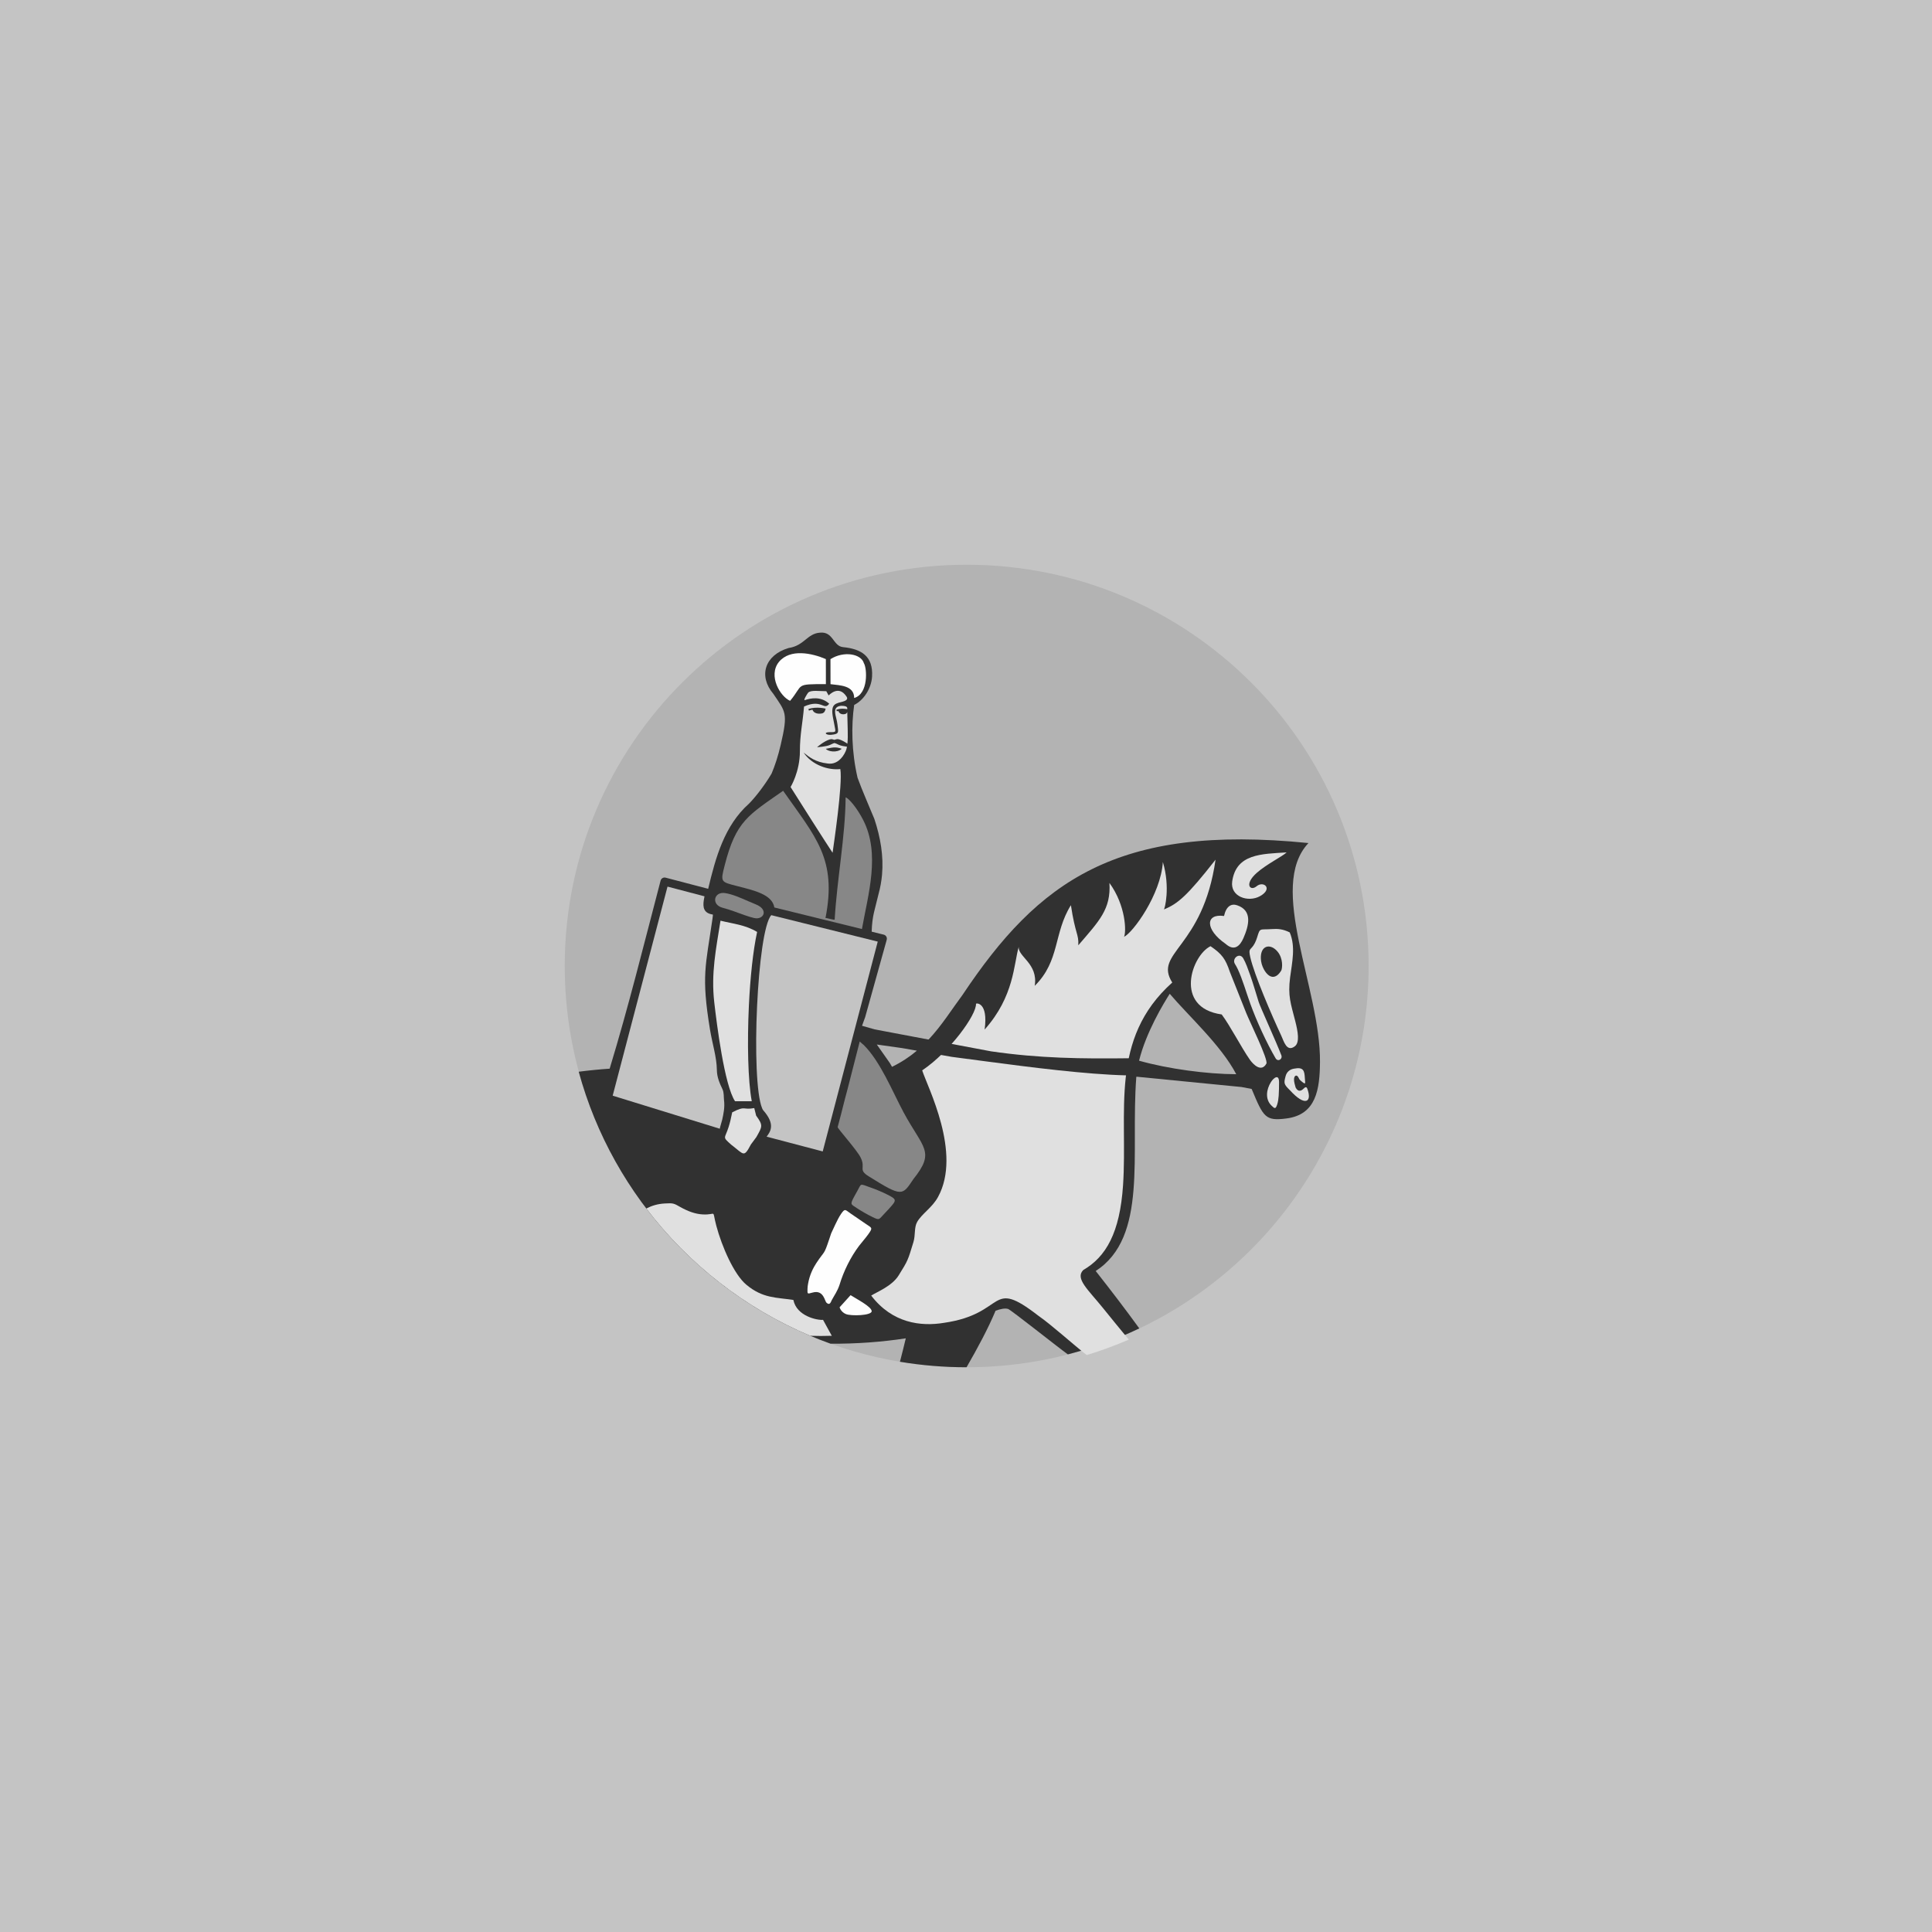
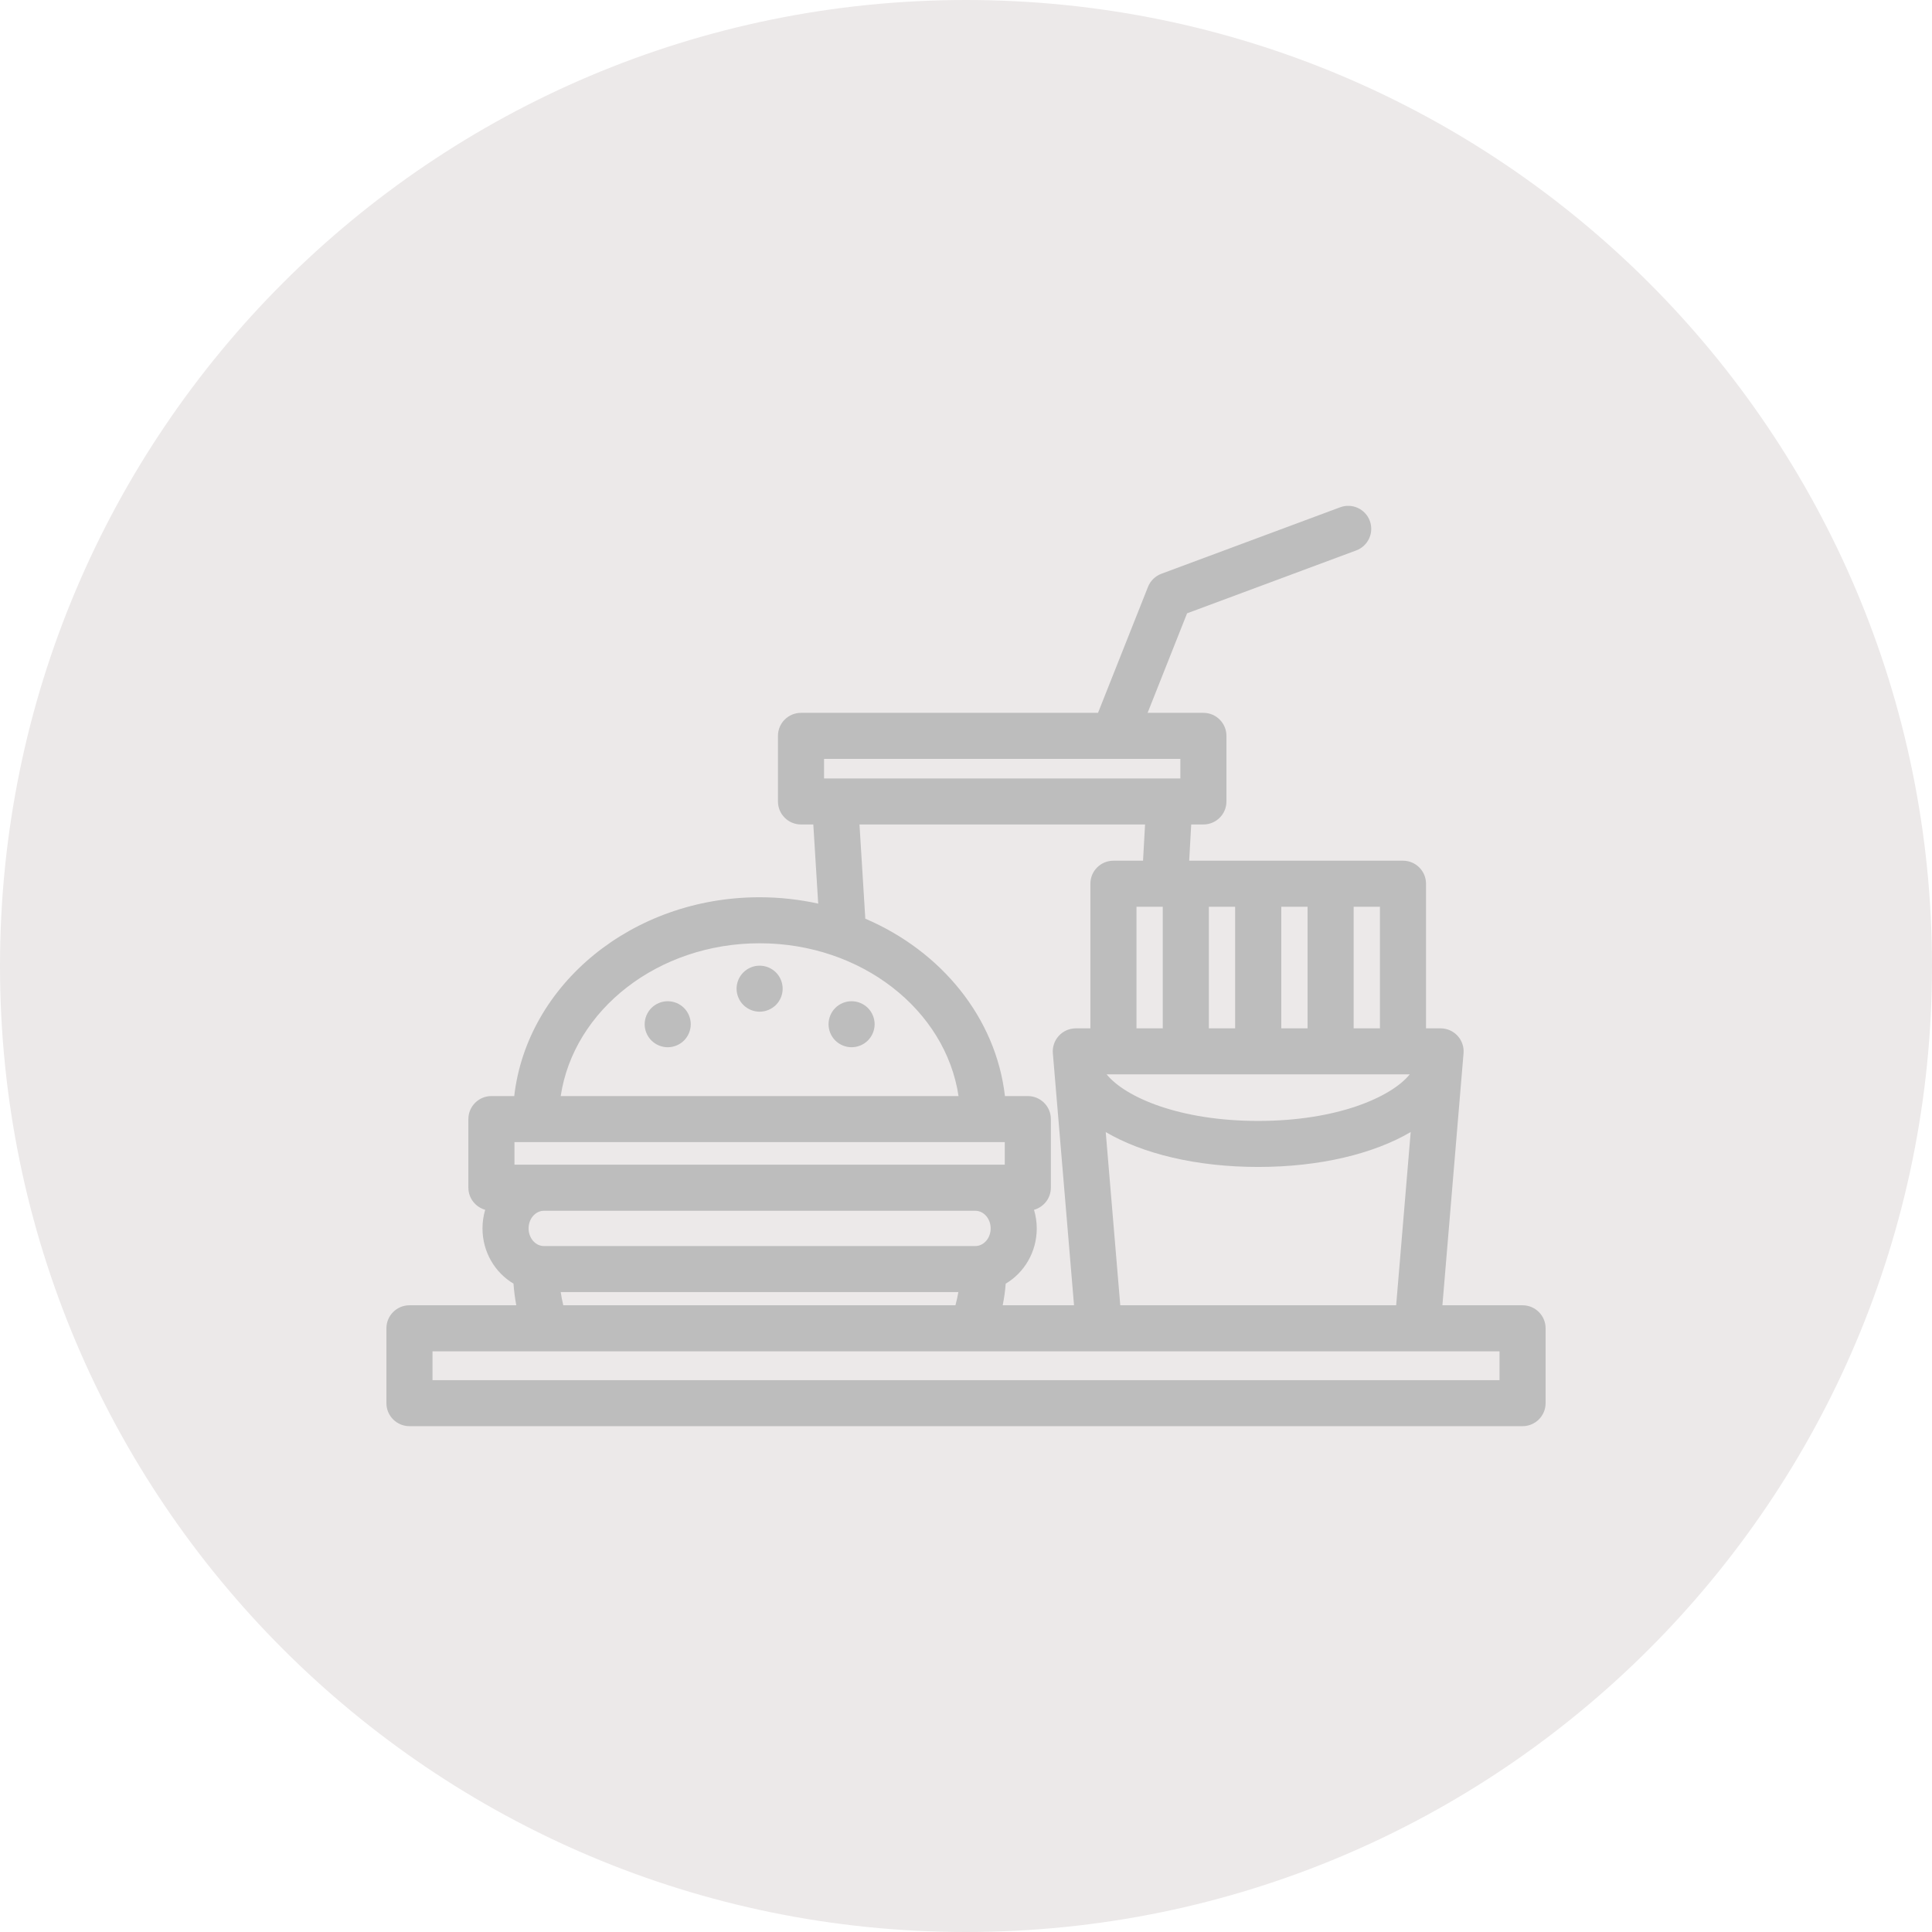
- <svg xmlns="http://www.w3.org/2000/svg" width="260" height="260" viewBox="0 0 260 260" fill="none">
-   <rect width="260" height="260" fill="#C4C4C4" />
-   <path fill-rule="evenodd" clip-rule="evenodd" d="M184.182 130C184.182 152.213 170.748 171.291 151.55 179.585C149.714 180.378 147.821 181.074 145.885 181.662C140.888 183.183 135.585 184 130.091 184C127.037 184 124.044 183.747 121.127 183.26C116.919 182.563 112.876 181.377 109.056 179.767C100.278 176.062 92.683 170.113 86.994 162.639C80.094 153.573 76 142.265 76 130C76 100.175 100.216 76 130.091 76C159.963 76 184.182 100.175 184.182 130L184.182 130Z" fill="#B3B3B3" />
-   <path fill-rule="evenodd" clip-rule="evenodd" d="M97.692 152.63C97.913 152.563 98.077 152.357 98.077 152.113C98.083 151.778 98.174 151.358 98.278 150.894C98.357 150.535 98.439 150.153 98.498 149.745C98.734 149.475 99.096 149.254 99.669 149.14C100.567 149.14 100.434 149.484 101.406 149.184C101.435 149.281 101.468 149.369 101.497 149.451C101.409 150.782 102.98 150.577 102.106 152.322C101.92 152.883 101.544 153.071 101.17 153.632C100.243 155.021 100.758 156.402 97.795 153.444C97.595 153.044 97.61 152.859 97.692 152.63L97.692 152.63Z" fill="#393939" />
-   <path fill-rule="evenodd" clip-rule="evenodd" d="M176.087 113.454C150.225 110.856 139.721 118.628 129.544 133.872C128.082 135.837 126.764 137.982 124.963 139.9L117.703 138.529L116.008 138.044L116.432 136.88L116.44 136.848L119.283 126.645L119.336 126.448C119.406 126.152 119.227 125.855 118.93 125.781L117.305 125.379C117.379 123.164 117.729 122.476 118.229 120.32C118.468 119.453 118.621 118.59 118.7 117.723V117.711C118.921 115.211 118.5 112.711 117.668 110.211C117.194 109.03 116.023 106.389 115.407 104.667C114.593 101.16 114.551 97.687 114.951 94.867C116.258 94.215 117.261 92.637 117.358 91.062C117.526 88.283 115.896 87.331 113.451 87.087C112.088 86.949 112.153 84.957 110.346 85.142C108.618 85.26 108.251 86.888 106.132 87.205C102.948 88.145 102.012 90.953 104.078 93.383C105.7 95.807 106.091 95.845 105.067 100.225C104.708 101.773 104.284 103.051 103.834 104.109C102.889 105.722 101.571 107.379 100.794 108.154C97.491 111.098 96.311 115.379 95.303 119.612L89.576 118.111C89.282 118.034 88.979 118.21 88.902 118.504C86.651 127.086 84.591 135.45 82.046 143.816C80.653 143.91 79.265 144.049 77.882 144.228C82.522 161.243 95.294 174.916 111.773 180.83C115.199 180.853 118.63 180.607 121.897 180.107C121.652 181.141 121.39 182.193 121.111 183.26C124.027 183.747 127.02 184 130.074 184C131.593 181.365 132.97 178.803 133.979 176.394C134.647 176.15 135.242 176.024 135.663 176.153C136.051 176.272 142.431 181.358 143.711 182.267C147.051 181.403 150.268 180.228 153.322 178.771C151.471 176.218 149.514 173.662 147.454 171.044C154.52 166.476 152.13 155.286 152.916 144.974C152.919 144.948 152.919 144.921 152.925 144.895L167.07 146.285L168.441 146.544C170.03 150.358 170.275 150.888 173.139 150.516C177.126 149.999 177.611 146.614 177.639 142.913C177.716 132.983 170.509 119.381 176.087 113.453L176.087 113.454ZM120.048 143.57C119.933 143.39 119.833 143.214 119.733 143.032L117.997 140.567L121.437 141.052L123.391 141.396C122.432 142.204 121.337 142.938 120.048 143.57H120.048ZM153.29 142.744C154.243 138.878 156.618 134.989 157.418 133.74C159.89 136.657 164.348 140.689 166.369 144.564C162.432 144.552 157.18 143.846 153.29 142.744Z" fill="#313131" />
-   <path fill-rule="evenodd" clip-rule="evenodd" d="M114.951 93.933C116.879 93.387 116.697 89.959 116.258 89.252C115.895 87.989 113.566 87.562 111.76 88.703L111.767 92.072C113.009 92.237 114.949 92.226 114.951 93.933Z" fill="#FEFEFE" />
-   <path fill-rule="evenodd" clip-rule="evenodd" d="M111.139 88.696C109.285 87.906 106.347 87.248 104.822 89.078C103.325 90.951 105.015 93.756 106.328 94.316C108.192 92.078 106.9 92.07 111.145 92.065L111.141 88.847L111.139 88.696L111.139 88.696Z" fill="#FEFEFE" />
-   <path fill-rule="evenodd" clip-rule="evenodd" d="M114.472 163.308L116.495 164.691C117.373 165.29 117.506 165.192 116.781 166.195C116.416 166.699 115.942 167.217 115.604 167.667C114.479 169.164 113.542 171.036 112.98 172.907C112.687 173.784 112.28 174.319 111.937 174.956C111.815 175.183 111.693 175.751 111.22 175.307C111.136 175.228 111.086 175.032 110.919 174.684C110.608 174.035 110.152 173.711 109.301 173.96C108.603 174.165 108.667 174.129 108.669 173.45C108.67 173.201 108.713 172.959 108.754 172.725C108.951 171.594 109.418 170.645 109.869 169.964C111.009 168.238 110.843 169.013 111.607 166.725L111.855 165.982C112.147 165.4 112.657 164.144 113.172 163.382C113.728 162.56 113.75 162.815 114.472 163.308V163.308Z" fill="#FEFEFE" />
-   <path fill-rule="evenodd" clip-rule="evenodd" d="M117.388 163.768C116.704 163.435 115.85 162.942 115.316 162.585C114.494 162.038 114.375 162.126 114.946 161.045C115.07 160.811 115.211 160.566 115.344 160.332C115.971 159.222 115.631 159.276 117.096 159.788C117.777 160.025 118.595 160.355 119.263 160.686C120.76 161.429 120.709 161.478 119.6 162.709C119.427 162.901 119.244 163.094 119.065 163.277C118.239 164.123 118.42 164.271 117.388 163.769V163.768Z" fill="#878787" />
-   <path fill-rule="evenodd" clip-rule="evenodd" d="M114.465 174.296C115.339 174.849 117.287 175.849 117.307 176.45C117.326 177.05 114.542 177.131 113.843 176.843C113.145 176.555 112.989 175.93 112.989 175.93L114.465 174.297V174.296Z" fill="#FEFEFE" />
-   <path fill-rule="evenodd" clip-rule="evenodd" d="M115.699 140.158L114.096 146.425C113.323 149.304 113.565 148.562 112.728 151.683C112.728 151.881 115.309 154.754 115.809 155.754C116.559 157.251 115.417 157.374 116.916 158.31C121.416 161.117 121.416 160.93 122.916 158.684C125.915 154.941 124.228 154.567 121.603 149.701C120.103 146.894 118.502 142.89 116.252 140.644C116.046 140.48 115.863 140.318 115.699 140.158V140.158Z" fill="#878787" />
-   <path fill-rule="evenodd" clip-rule="evenodd" d="M104.207 122.125L115.995 125.025C116.83 120.335 118.492 114.921 116.172 110.368C115.346 108.745 114.218 107.412 113.801 107.309C113.758 112.57 112.646 118.288 112.327 123.747C112.319 123.872 111.186 123.486 111.09 123.55C112.651 115.586 109.798 112.707 105.39 106.42C100.728 109.695 99.047 110.465 97.529 116.438C96.945 118.73 96.953 118.666 99.245 119.256C101.387 119.808 103.937 120.354 104.207 122.125Z" fill="#878787" />
-   <path d="M118.123 126.718L103.794 123.158C102.833 124.235 102.155 129.683 101.885 135.378C101.605 141.272 101.791 147.36 102.571 149.163C102.62 149.28 102.669 149.367 102.715 149.419C104.368 151.304 103.7 152.26 103.168 152.968L110.718 154.955L118.123 126.717V126.718Z" fill="#C4C4C4" />
-   <path d="M94.808 120.622L89.831 119.316L82.452 147.451L96.861 151.898C96.901 151.657 97.14 150.92 97.197 150.661C97.365 149.892 97.561 149.004 97.433 148.032C97.386 147.664 97.448 147.046 97.229 146.584C96.874 145.835 96.483 145.01 96.471 143.973C96.45 142.252 95.865 140.491 95.544 138.531C94.36 131.295 94.964 130.007 95.876 123.681C95.927 123.329 95.954 123.079 95.924 123.074C94.665 122.893 94.581 122.063 94.71 121.17C94.732 121.016 94.762 120.863 94.791 120.714L94.808 120.622V120.622Z" fill="#C4C4C4" />
-   <path fill-rule="evenodd" clip-rule="evenodd" d="M96.961 123.9C96.365 127.708 95.671 130.963 96.124 134.903C96.452 137.756 97.486 146.057 98.92 148.203H101.171C100.651 145.458 100.546 140.305 100.782 135.326C100.959 131.598 101.338 127.94 101.891 125.416C100.257 124.444 98.713 124.337 96.961 123.9V123.9Z" fill="#E0E0E0" />
-   <path fill-rule="evenodd" clip-rule="evenodd" d="M97.266 122.169C98.27 122.426 99.254 122.824 100.183 123.149C100.634 123.307 101.072 123.447 101.493 123.545C102.753 123.838 103.525 122.421 101.681 121.692C101.375 121.57 101.062 121.436 100.746 121.299C99.68 120.835 98.578 120.337 97.568 120.185C96.07 119.958 95.664 121.759 97.266 122.169V122.169Z" fill="#878787" />
-   <path fill-rule="evenodd" clip-rule="evenodd" d="M157.757 132.224C149.229 139.855 151.798 149.608 151.133 159.524C150.705 165.902 148.84 169.143 145.781 170.914C144.645 172.06 146.437 173.549 148.453 176.052C149.53 177.392 150.751 178.878 151.908 180.28C150.071 181.073 148.179 181.769 146.243 182.357C144.397 180.914 141.457 178.252 139.751 177.075C133.018 171.857 135.555 176.787 127.056 178.018C123.91 178.541 120.079 178.068 117.242 174.354C117.913 173.907 120.02 173.111 120.935 171.64C122.197 169.61 122.168 169.642 122.927 167.148C123.213 166.208 123.001 165.179 123.433 164.433C124.084 163.314 125.449 162.518 126.232 161.09C129.478 155.17 124.809 146.273 124.105 144.046C127.85 141.523 131.409 136.576 131.347 135.089C131.342 134.975 133.022 134.824 132.506 138.552C136.504 134.086 136.415 129.727 137.102 127.405C136.931 128.734 139.738 129.651 139.249 132.669C142.663 129.306 141.767 125.57 144.118 121.815C144.713 125.782 145.189 125.658 145.113 127.212C147.947 123.915 149.522 122.345 149.302 118.819C151.535 121.888 151.587 125.438 151.267 126.074C152.437 125.538 156.21 120.413 156.494 116.007C157.516 119.414 156.744 122.394 156.62 122.394C158.518 121.631 159.786 120.536 163.583 115.692C161.871 127.655 155.185 128.16 157.757 132.223L157.757 132.224Z" fill="#E0E0E0" />
-   <path fill-rule="evenodd" clip-rule="evenodd" d="M165.826 118.606C166.363 114.888 169.774 114.929 173.148 114.712C172.577 115.264 170.475 116.277 169.131 117.465C167.384 119.01 168.258 119.979 169.099 119.272C170.04 118.481 171.369 119.586 169.574 120.596C167.997 121.484 165.525 120.689 165.826 118.606Z" fill="#E0E0E0" />
-   <path fill-rule="evenodd" clip-rule="evenodd" d="M173.014 144.811C173.158 144.271 173.562 143.902 174.167 143.812C175.443 143.56 175.546 144.128 175.6 145.073C175.643 145.815 175.799 146.08 175.051 145.436C174.841 145.255 174.821 145.165 174.775 145.066C174.527 144.526 174.154 144.734 174.143 145.24C174.136 145.611 174.258 145.986 174.363 146.362C174.733 147.053 175.187 146.757 175.439 146.496C175.657 146.272 175.825 146.232 175.93 146.511C176.618 148.353 175.609 148.939 173.626 146.754C172.759 145.906 172.752 145.792 173.014 144.811V144.811Z" fill="#E0E0E0" />
-   <path fill-rule="evenodd" clip-rule="evenodd" d="M171.081 148.754C170.236 147.896 170.428 146.603 171.031 145.632C171.401 145.036 172.145 144.465 172.131 145.675C172.125 146.223 172.127 146.859 172.082 147.45C172.048 147.893 171.987 148.31 171.876 148.646C171.667 149.279 171.539 149.22 171.081 148.755V148.754Z" fill="#E0E0E0" />
-   <path fill-rule="evenodd" clip-rule="evenodd" d="M164.937 127.02C162.167 125.109 162.176 122.909 164.725 123.27C165.021 121.925 165.719 121.562 166.503 121.833C168.602 122.557 168.053 124.595 167.34 126.237C166.859 127.347 166.085 128.044 164.937 127.02L164.937 127.02Z" fill="#E0E0E0" />
-   <path fill-rule="evenodd" clip-rule="evenodd" d="M172.44 139.406C171.118 136.574 168.794 131.185 168.259 128.823C167.951 127.464 168.324 127.981 168.866 126.928C168.99 126.687 169.096 126.418 169.183 126.134C169.592 124.797 169.481 125.152 171.179 125.032C171.941 124.978 172.637 125.017 173.566 125.479C174.382 127.408 173.882 129.502 173.619 131.526C173.291 134.037 173.712 135.069 174.308 137.406C174.675 138.843 174.928 140.291 174.253 140.806C173.157 141.644 172.767 140.107 172.44 139.406Z" fill="#E0E0E0" />
-   <path fill-rule="evenodd" clip-rule="evenodd" d="M162.908 127.334C164.443 128.393 164.915 129.021 165.507 130.787L167.707 136.317C168.181 137.507 170.71 142.621 170.424 143.139C169.749 144.356 168.657 143.265 168.185 142.589C167.07 140.994 165.545 138.029 164.41 136.521C157.897 135.598 160.388 128.539 162.908 127.334H162.908Z" fill="#E0E0E0" />
-   <path fill-rule="evenodd" clip-rule="evenodd" d="M167.316 128.978C167.667 129.598 167.932 130.358 168.246 131.236C168.66 132.391 168.999 133.62 169.388 134.841C169.619 135.565 171.74 140.18 172.436 142.009C172.637 142.538 171.975 142.948 171.661 142.414C170.444 140.332 169.113 137.422 168.28 135.129C167.706 133.545 167.208 131.769 166.564 130.405C166.417 130.093 166.294 129.892 166.202 129.747C165.721 128.993 166.823 128.106 167.316 128.978L167.316 128.978Z" fill="#E0E0E0" />
-   <path d="M172.436 130.59C172.578 130.263 172.703 128.984 171.915 128.049C170.961 126.916 169.615 127.211 169.677 128.984C169.695 129.487 169.841 130.002 170.091 130.455C170.757 131.665 171.682 131.864 172.436 130.589V130.59Z" fill="#313131" />
-   <path fill-rule="evenodd" clip-rule="evenodd" d="M111.938 179.764C110.946 179.796 109.978 179.796 109.039 179.767C100.261 176.062 92.666 170.113 86.977 162.639C87.695 162.26 88.487 162.014 89.464 161.958C90.612 161.893 90.656 161.925 91.597 162.46C92.58 163.012 93.578 163.382 94.578 163.432C96.509 163.529 95.782 162.639 96.394 164.942C97.15 167.786 98.79 171.517 100.435 172.889C102.665 174.749 104.446 174.581 106.77 174.943C107.209 177.143 110.022 177.695 110.761 177.619L111.938 179.763V179.764Z" fill="#E0E0E0" />
-   <path fill-rule="evenodd" clip-rule="evenodd" d="M101.504 149.12C99.889 149.422 100.399 148.728 98.535 149.694C98.367 150.547 98.231 151.104 98.055 151.662C97.54 153.305 97.152 152.927 98.419 154.06C100.142 155.37 100.08 155.848 101.053 154.016L101.788 153.023C102.591 151.586 102.728 151.475 101.758 150.135L101.504 149.12Z" fill="#E0E0E0" />
-   <path d="M152.124 142.413C152.516 142.524 152.904 142.636 153.289 142.745C153.11 143.467 152.981 144.19 152.925 144.895L151.63 144.719C146.136 144.59 138.573 143.611 133.026 142.88L128.091 142.228L123.391 141.396C123.959 140.92 124.48 140.418 124.963 139.901L125.095 139.927L133.373 141.484C139.915 142.433 145.491 142.492 152.124 142.413V142.413Z" fill="#313131" />
-   <path fill-rule="evenodd" clip-rule="evenodd" d="M111.879 99.47C112.041 99.47 112.141 99.541 112.276 99.564C112.459 99.532 112.635 99.411 112.924 99.5C113.315 99.617 113.721 99.861 114.039 100.081C114.098 99.535 114.101 98.9 114.083 98.295C114.039 96.641 114.024 96.007 114.021 95.816C113.992 95.895 113.957 95.974 113.827 96.059C113.704 96.124 113.021 96.277 112.815 95.669C112.75 95.686 112.685 95.707 112.618 95.73L112.544 95.522C113.165 95.299 113.736 95.378 114.016 95.443C114.024 95.263 114.119 94.984 113.192 94.984C112.229 95.078 112.306 95.754 112.515 96.568C112.606 96.926 112.665 97.202 112.7 97.484C112.838 98.604 112.956 98.774 111.853 98.889C111.164 98.956 110.758 98.539 111.638 98.533C112.609 98.53 112.459 98.536 112.291 97.57C112.238 97.267 112.173 96.959 112.112 96.644C112.021 96.174 111.965 95.716 112.035 95.363C112.194 94.409 113.371 94.614 113.869 94.218C113.957 94.147 114.124 94.006 113.886 93.692C112.892 92.226 111.7 93.404 111.514 93.592L111.199 93.019C110.264 93.022 109.139 92.834 108.763 93.21C108.669 93.304 108.042 94.309 108.316 94.218C109.095 93.956 110.437 93.668 111.591 94.7C110.873 95.695 110.62 94.006 108.204 95.081C108.019 97.329 107.645 98.824 107.648 101.072C107.651 103.877 106.392 105.915 106.392 105.915C107.324 107.409 111.408 113.821 112.046 114.764C112.185 113.717 113.426 105.519 113.086 103.498C111.494 103.677 109.278 102.978 108.148 101.277C108.886 101.871 109.711 102.567 111.399 102.752C112.515 102.908 113.362 102.117 113.818 101.072C113.889 100.907 113.942 100.71 113.983 100.487C113.613 100.44 113.177 100.363 112.924 100.252C112.774 100.184 112.462 100.029 112.306 99.993C112.153 100.023 111.832 100.187 111.679 100.255C111.182 100.478 109.958 100.555 109.958 100.555C109.958 100.555 110.852 99.752 111.679 99.503C111.756 99.48 111.82 99.471 111.879 99.471L111.879 99.47ZM111.055 95.581L111.043 95.578L111.052 95.587C110.976 95.713 110.991 95.837 110.734 95.975C110.561 96.045 109.602 96.219 109.337 95.508C109.178 95.534 109.019 95.575 108.863 95.631L108.786 95.423C109.857 95.04 111.105 95.367 111.108 95.367L111.055 95.581L111.055 95.581Z" fill="#E0E0E0" />
-   <path fill-rule="evenodd" clip-rule="evenodd" d="M113.274 100.768C112.653 101.342 111.437 101.15 111.138 100.773C111.994 100.612 112.411 100.447 113.274 100.768Z" fill="#313131" />
+ <svg xmlns="http://www.w3.org/2000/svg" width="275" height="275" viewBox="0 0 275 275" fill="none">
+   <rect width="275" height="275" rx="137.5" fill="#ECE9E9" />
+   <path d="M216.719 185.793H205.312L208.32 149.922C208.397 149.009 208.087 148.106 207.466 147.432C206.845 146.758 205.969 146.374 205.052 146.374H202.979V125.787C202.979 123.978 201.511 122.512 199.699 122.512H169.27L169.557 117.355H171.292C173.104 117.355 174.572 115.889 174.572 114.08V104.741C174.572 102.932 173.104 101.466 171.292 101.466H163.349L168.968 87.3L193.047 78.346C194.745 77.715 195.608 75.828 194.976 74.133C194.345 72.438 192.456 71.575 190.758 72.207L165.311 81.669C164.44 81.993 163.748 82.67 163.406 83.533L156.292 101.466H114.014C112.202 101.466 110.734 102.932 110.734 104.741V114.08C110.734 115.889 112.202 117.355 114.014 117.355H115.766L116.462 128.621C113.788 128.033 110.998 127.715 108.125 127.715C89.991 127.715 75.023 140.137 73.195 156.015H69.949C68.137 156.015 66.669 157.481 66.669 159.29V169.051C66.669 170.552 67.681 171.814 69.061 172.201C68.813 173.04 68.678 173.93 68.678 174.852C68.678 178.214 70.458 181.148 73.09 182.711C73.165 183.746 73.301 184.774 73.486 185.793H58.282C56.47 185.793 55.002 187.259 55.002 189.068V199.725C55.002 201.534 56.47 203 58.282 203H216.719C218.531 203 220 201.534 220 199.725V189.068C220 187.259 218.531 185.793 216.719 185.793ZM149.863 149.923L152.877 185.793H142.724C142.93 184.769 143.074 183.751 143.153 182.716C145.788 181.153 147.572 178.217 147.572 174.852C147.572 173.93 147.432 173.042 147.181 172.203C148.564 171.819 149.58 170.556 149.58 169.051V159.29C149.58 157.481 148.112 156.015 146.3 156.015H143.044C141.758 144.85 133.981 135.393 123.167 130.765L122.339 117.356H162.987L162.699 122.513H158.485C156.673 122.513 155.205 123.979 155.205 125.788V146.375H153.133C152.215 146.375 151.339 146.758 150.718 147.433C150.097 148.107 149.786 149.01 149.863 149.923ZM200.664 152.925C197.994 156.199 190.266 159.553 179.092 159.553C167.917 159.553 160.189 156.199 157.518 152.925H200.664ZM161.766 146.374V129.063H165.507V146.374H161.766ZM179.092 166.103C187.892 166.103 195.54 164.222 200.797 161.135L198.729 185.793H159.459L157.389 161.139C162.645 164.224 170.294 166.103 179.092 166.103ZM192.678 129.063H196.419V146.374H192.678V129.063ZM182.377 129.063H186.117V146.374H182.377V129.063ZM172.067 129.063H175.808V146.374H172.067V129.063ZM117.295 108.017H168.011V110.806H117.295V108.017ZM108.125 134.265C122.604 134.265 134.602 143.758 136.438 156.015H79.811C81.647 143.758 93.645 134.265 108.125 134.265ZM73.229 165.776V162.565H143.02V165.776H73.229ZM77.424 177.362C76.218 177.362 75.239 176.236 75.239 174.852C75.239 173.467 76.218 172.341 77.424 172.341H138.826C140.031 172.341 141.01 173.467 141.01 174.852C141.01 176.236 140.031 177.362 138.826 177.362H77.424ZM136.415 183.913C136.309 184.533 136.169 185.156 135.995 185.793H80.177C80.028 185.171 79.904 184.545 79.81 183.913H136.415ZM213.439 196.45H61.563V192.343H213.439V196.45Z" fill="#BDBDBD" />
+   <path d="M108.124 144.004C107.262 144.004 106.418 143.655 105.806 143.043C105.193 142.436 104.844 141.589 104.844 140.729C104.844 139.868 105.193 139.021 105.806 138.414C106.418 137.803 107.262 137.453 108.124 137.453C108.99 137.453 109.833 137.803 110.446 138.414C111.055 139.021 111.404 139.868 111.404 140.729C111.404 141.589 111.054 142.436 110.446 143.043C109.833 143.655 108.99 144.004 108.124 144.004Z" fill="#BDBDBD" />
+   <path d="M95.042 149.064C94.18 149.064 93.336 148.715 92.724 148.104C92.111 147.497 91.762 146.654 91.762 145.789C91.762 144.929 92.111 144.086 92.724 143.475C93.336 142.863 94.18 142.514 95.042 142.514C95.908 142.514 96.752 142.863 97.364 143.475C97.972 144.082 98.322 144.929 98.322 145.789C98.322 146.653 97.972 147.497 97.364 148.104C96.752 148.715 95.907 149.064 95.042 149.064Z" fill="#BDBDBD" />
+   <path d="M121.215 149.063C120.349 149.063 119.505 148.714 118.892 148.103C118.284 147.496 117.935 146.653 117.935 145.788C117.935 144.928 118.284 144.085 118.892 143.474C119.504 142.862 120.348 142.513 121.215 142.513C122.076 142.513 122.92 142.862 123.533 143.474C124.141 144.085 124.495 144.928 124.495 145.788C124.495 146.652 124.141 147.496 123.533 148.103C122.92 148.714 122.076 149.063 121.215 149.063Z" fill="#BDBDBD" />
</svg>
